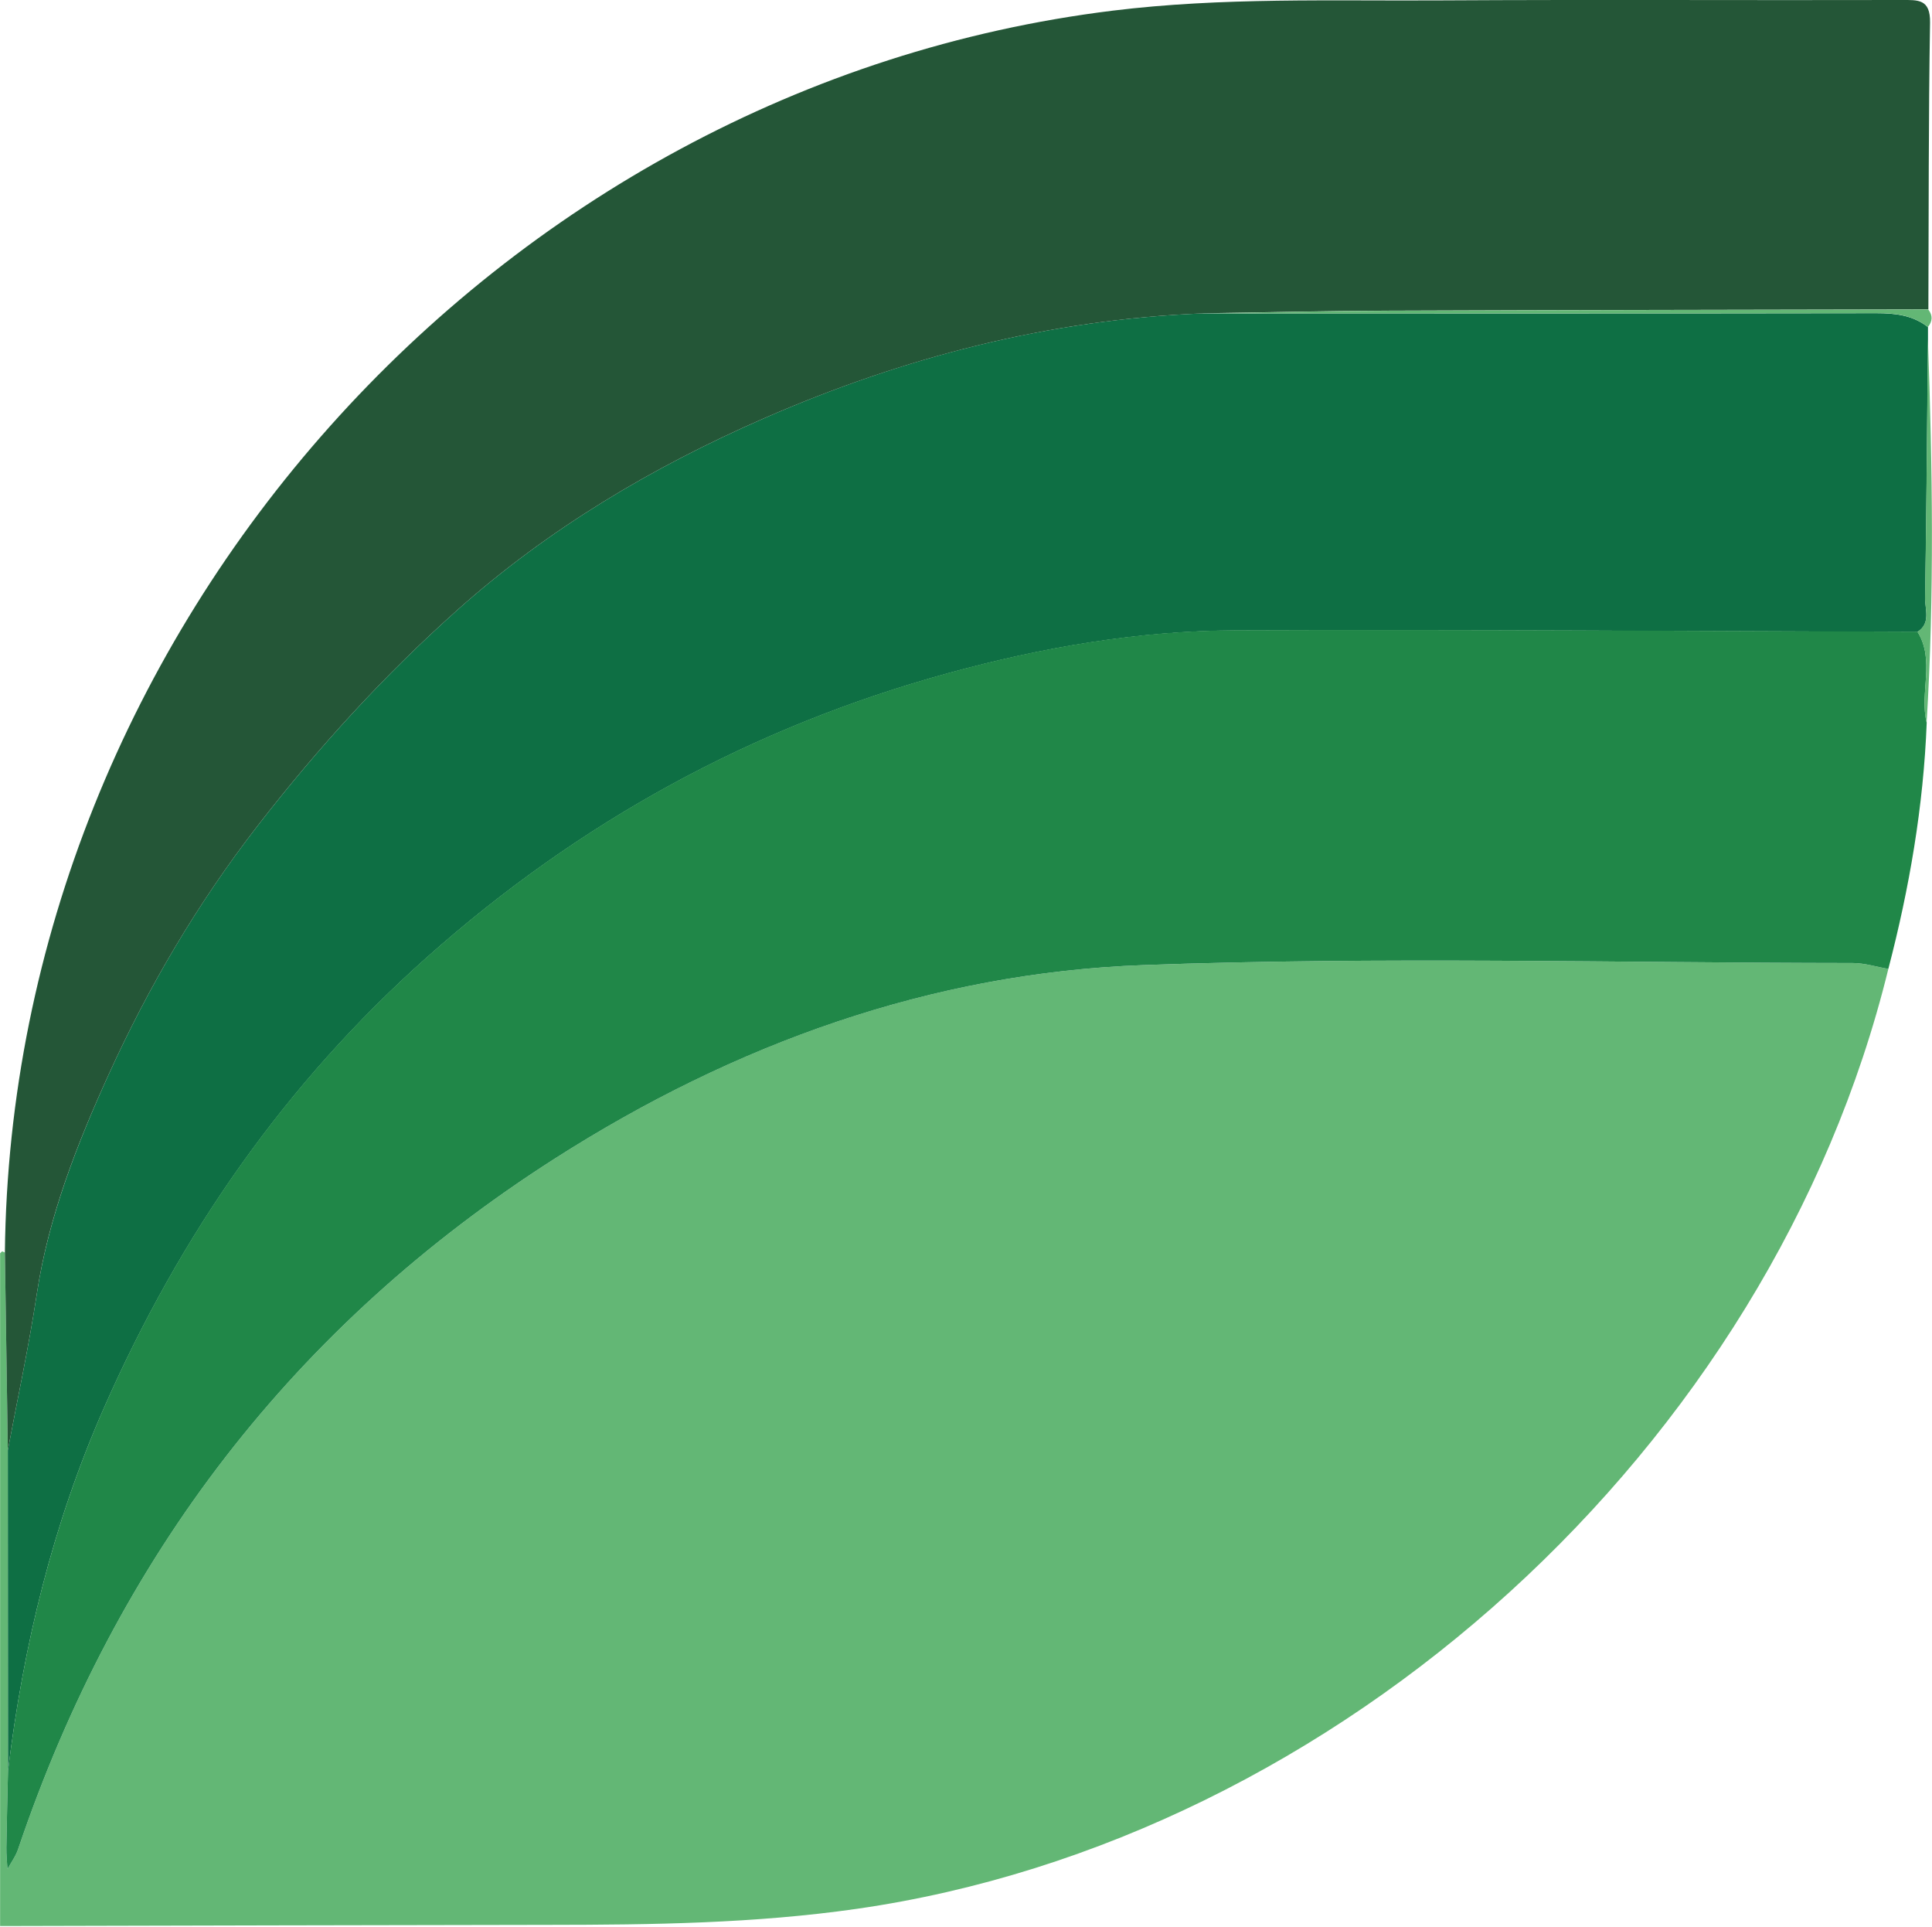
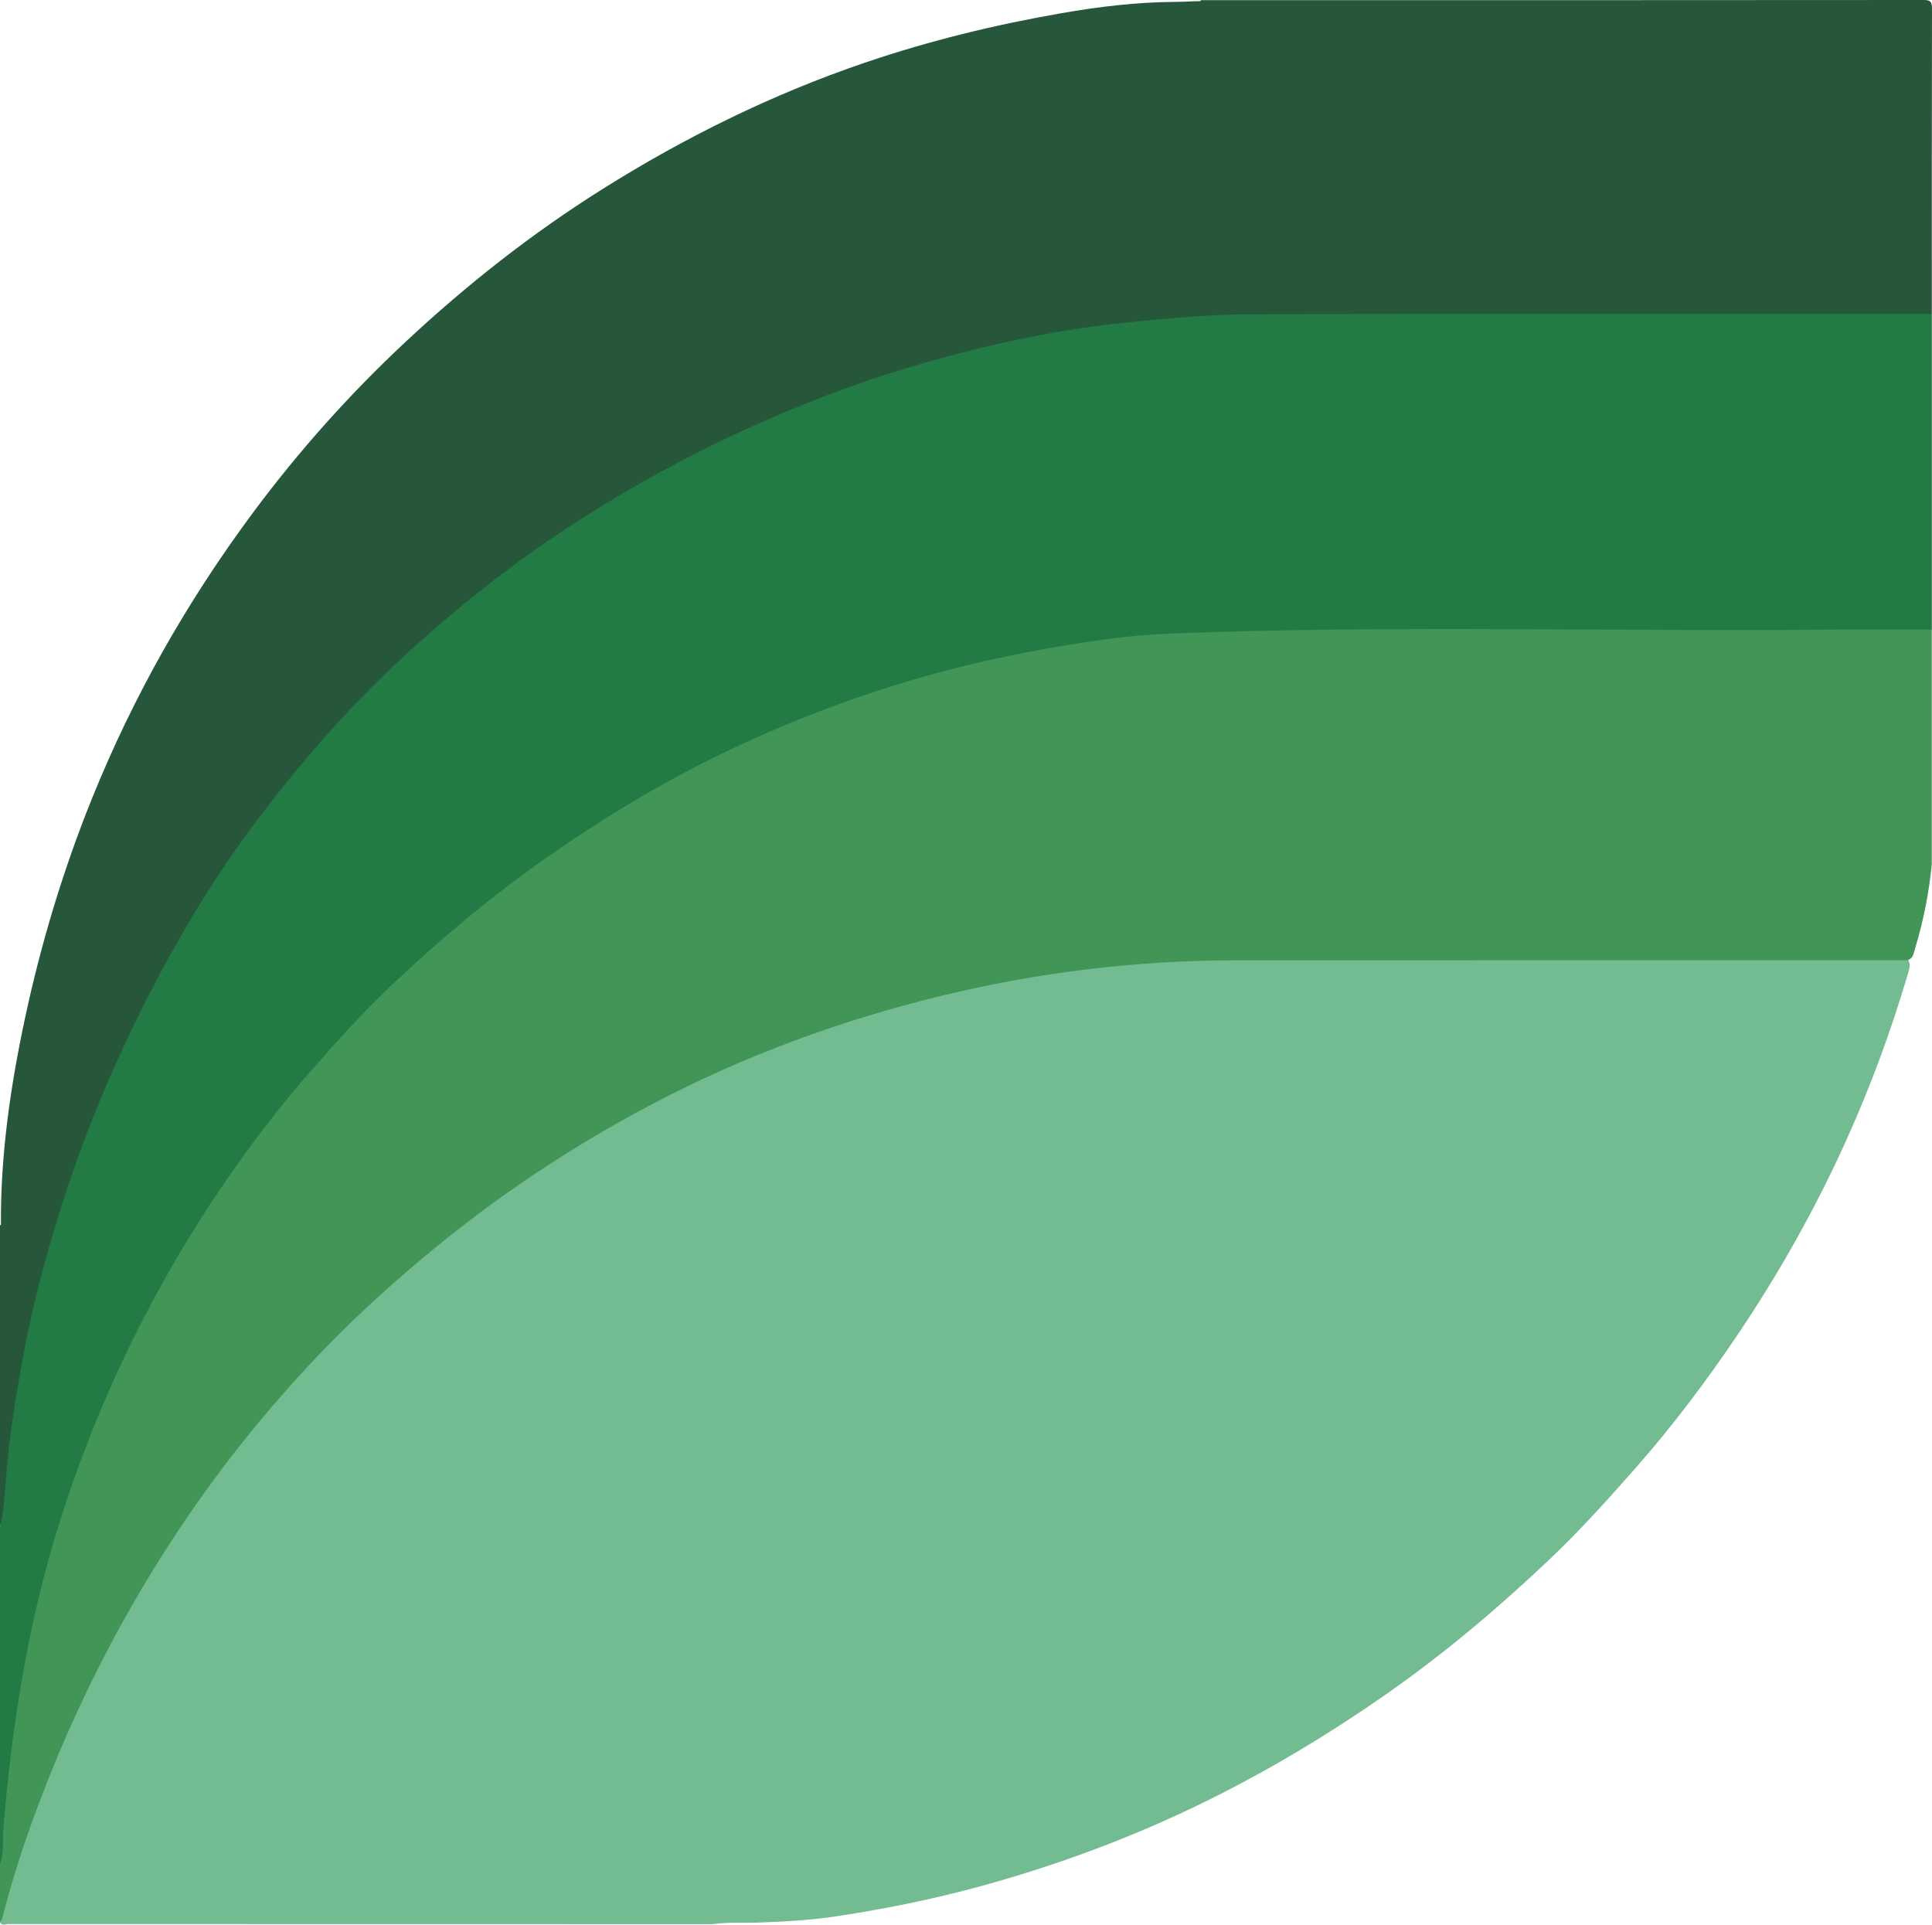
- <svg xmlns="http://www.w3.org/2000/svg" id="Layer_1" data-name="Layer 1" viewBox="0 0 197.37 196.74">
+ <svg xmlns="http://www.w3.org/2000/svg" viewBox="0 0 1027.89 1024">
  <defs>
    <style>
-       .cls-1 {
-         fill: #208748;
+       .riaya-logo-cls-1 {
+         fill: #27573a;
      }

-       .cls-2 {
-         fill: #245637;
+       .riaya-logo-cls-2 {
+         fill: #409557;
      }

-       .cls-3 {
-         fill: #63b775;
+       .riaya-logo-cls-3 {
+         fill: #73bc91;
      }

-       .cls-4 {
-         fill: #0e6f44;
+       .riaya-logo-cls-4 {
+         fill: #227a45;
      }
    </style>
  </defs>
-   <path class="cls-3" d="M0,128.01l.22-.2s.28,.12,.28,.12c.1,6.73,.2,13.46,.3,20.19,0,10.91,.01,21.82,.02,32.72-.06,2.62-.13,5.24-.17,7.87-.01,.73,.07,1.47,.11,2.2,.37-.68,.85-1.32,1.09-2.04,10.09-29.87,28.21-53.52,54.82-70.53,18.34-11.72,38.43-18.98,60.16-19.77,24.11-.88,48.28-.23,72.43-.21,1.22,0,2.43,.39,3.65,.6-11.95,48.83-56.13,88.93-105.37,96-10.46,1.5-20.92,1.63-31.42,1.64-18.7,.02-37.4,.08-56.11,.12v-68.72Z" />
-   <path class="cls-4" d="M.82,180.84c0-10.91-.01-21.82-.02-32.72,1-5.32,2.15-10.61,2.96-15.96,1.2-7.93,4.17-15.44,7.39-22.52,4.04-8.87,9.02-17.37,15.18-25.31,6.22-8.03,12.94-15.38,20.41-22.04,9.27-8.27,19.94-14.6,31.32-19.57,14.27-6.24,29.16-10.09,44.8-10.71,22.94,0,45.88,.02,68.82-.02,1.95,0,3.72,.2,5.28,1.42,0,.41,0,.82,0,1.23-.09,8.81-.15,17.63-.29,26.44-.02,1.17,.61,2.57-.78,3.46-23.21-.07-46.42-.24-69.63-.15-9.96,.04-19.76,1.73-29.36,4.36-20.01,5.49-37.67,15.15-53.24,28.99-14.53,12.92-25.23,28.37-33.02,46.02-5.23,11.85-8.25,24.28-9.82,37.1Z" />
-   <path class="cls-2" d="M122.86,32.01c-15.64,.62-30.53,4.48-44.8,10.71-11.38,4.97-22.05,11.3-31.32,19.57-7.47,6.66-14.19,14.01-20.41,22.04-6.16,7.95-11.14,16.44-15.18,25.31-3.22,7.07-6.2,14.58-7.39,22.52-.81,5.35-1.96,10.64-2.96,15.96-.1-6.73-.2-13.46-.3-20.19C1.17,64.24,50.67,8.85,113.66,1.09,124.87-.29,136.09,.11,147.31,.04c15.65-.09,31.3,0,46.94-.04,1.7,0,2.96-.12,2.92,2.32-.16,9.76-.13,19.52-.17,29.28-18.44,.04-36.89,.06-55.33,.13-6.27,.02-12.54,.18-18.8,.27Z" />
-   <path class="cls-1" d="M.82,180.84c1.57-12.82,4.6-25.25,9.82-37.1,7.78-17.65,18.48-33.1,33.02-46.02,15.57-13.84,33.23-23.5,53.24-28.99,9.6-2.63,19.4-4.32,29.36-4.36,23.21-.09,46.42,.08,69.63,.15,1.83,2.94,.18,6.24,.94,9.29-.33,8.54-1.77,16.9-3.92,25.15-1.22-.21-2.43-.6-3.65-.6-24.15-.02-48.32-.67-72.43,.21-21.72,.79-41.81,8.05-60.16,19.77C30.06,135.35,11.94,159,1.85,188.87c-.24,.72-.72,1.36-1.09,2.04-.04-.73-.12-1.47-.11-2.2,.04-2.62,.11-5.24,.17-7.87Z" />
-   <path class="cls-3" d="M122.86,32.01c6.27-.09,12.54-.25,18.8-.27,18.44-.07,36.89-.09,55.33-.13,.47,.61,.44,1.21-.04,1.79-1.56-1.22-3.33-1.42-5.28-1.42-22.94,.05-45.88,.03-68.82,.02Z" />
-   <path class="cls-3" d="M196.82,73.82c-.76-3.05,.9-6.35-.94-9.29,1.4-.89,.76-2.29,.78-3.46,.14-8.81,.2-17.63,.29-26.44,.47,13.06,.67,26.13-.13,39.19Z" />
+   <path class="riaya-logo-cls-3" d="M378.92,1023.75c-124.81,0-249.62,0-374.43-.06-1.46,0-3.39,1.15-4.49-.94,6.21-37.27,21.1-71.61,36-105.92,14.88-34.26,32.85-66.92,53.28-98.17,16.47-25.21,34.39-49.37,54.21-72.13,14.44-16.58,29.3-32.75,45.21-47.9,25.69-24.47,53.09-46.88,82.12-67.32,30.15-21.23,61.9-39.71,95.03-55.83,39.03-18.98,79.7-33.53,121.65-44.58,28.33-7.46,57.01-13.17,86.06-16.83,17.3-2.18,34.67-3.87,52.14-4.32,85.43-2.2,170.87-.43,256.31-.92,41.31-.24,82.63-.06,123.94,0,2.94,0,6.04-.65,8.74,1.24,2.28,2.56,1.17,5.35,.38,8.02-8.88,30.22-19.77,59.7-32.71,88.41-16.31,36.2-35.7,70.7-57.87,103.61-16.65,24.71-34.56,48.49-54.26,70.89-14.62,16.62-29.43,33.09-45.49,48.33-27.05,25.68-55.43,49.77-86.04,71.21-32.38,22.68-66.15,42.93-101.76,60.1-37.28,17.97-75.96,32.2-115.88,43.09-24.9,6.8-50.15,11.89-75.65,15.77-13.81,2.11-27.73,2.88-41.7,3.39-8.26,.3-16.57-.29-24.8,.86Z" />
+   <path class="riaya-logo-cls-4" d="M0,991.76v-178.94c1.16-7.72,1.18-15.53,1.36-23.28,.39-17.02,3.23-33.7,5.7-50.47,3.54-24.06,9.03-47.7,15.45-71.1,9.44-34.39,21.59-67.82,36.06-100.44,12.17-27.44,25.89-54.05,41.15-79.86,16.71-28.27,35.93-54.8,56.9-80.07,14.89-17.95,30.62-35.12,47.45-51.27,23.56-22.61,48.63-43.43,75.13-62.51,29.78-21.44,61.13-40.34,93.95-56.69,34.01-16.95,69.13-31.19,105.5-42.43,28.98-8.96,58.39-15.95,88.24-21.07,16.36-2.8,32.86-4.78,49.47-5.89,10.6-.71,21.2-1.87,31.8-2.28,6.11-.24,12.24-.56,18.37-.56,117.47,0,234.94,0,352.41,.03,3.07,0,6.43-.78,8.86,2.1v167.94c-1.41,1.69-3.29,2.1-5.38,2.1-2.33,0-4.67,.03-7,.03-109.14,0-218.29,.04-327.43-.03-27.96-.02-55.83,.98-83.68,3.78-26.02,2.61-51.75,6.7-77.24,12.36-39.43,8.76-77.63,21.4-114.76,37.22-30.22,12.88-59.14,28.33-87.03,45.68-22.78,14.16-44.82,29.42-65.7,46.24-13.85,11.16-27.48,22.61-40.47,34.81-7.29,6.84-14.62,13.62-21.56,20.8-26.63,27.56-51.34,56.69-73.23,88.23-19.79,28.52-37.36,58.29-52.66,89.41-13.46,27.37-24.73,55.63-34.36,84.58-6.83,20.55-12.67,41.35-17.34,62.47-5.16,23.37-9.28,46.91-12.07,70.71-2.1,17.83-3.64,35.69-4.84,53.59-.14,2.08,0,4.49-3.05,4.79Z" />
+   <path class="riaya-logo-cls-2" d="M0,991.76c2.21-5.89,1.28-12.16,1.76-18.19,2.14-26.82,5.28-53.45,9.87-79.99,5.03-29.06,11.75-57.67,20.71-85.7,8.97-28.05,19.59-55.5,32.11-82.24,15.22-32.49,32.81-63.58,52.9-93.26,14.74-21.75,30.55-42.69,47.93-62.46,13.74-15.63,27.59-31.14,42.7-45.44,26.1-24.7,53.57-47.73,83.06-68.37,30.07-21.04,61.41-39.92,94.45-55.83,37.72-18.16,76.81-32.7,117.35-43.39,27.85-7.34,56.07-12.67,84.54-16.65,11.98-1.67,24.1-2.73,36.19-3.2,117.55-4.53,235.14-.92,352.71-2.04,17.16-.16,34.32-.03,51.48-.04v124.96c-1.5,15.37-4.51,30.45-9.02,45.22-.71,2.32-.98,5.03-4.04,5.74-119.28,0-238.56-.05-357.84,.06-52.93,.05-105.11,6.48-156.56,19.01-53.3,12.99-104.39,31.78-152.97,57.31-44.22,23.23-85.46,50.88-123.66,83.12-19.24,16.23-37.76,33.21-55.05,51.47-26.25,27.71-50.15,57.3-71.47,89.02-29.48,43.85-53.73,90.4-72.97,139.55-8.62,22.01-16.3,44.36-22.21,67.27-.45,1.76-.69,3.61-1.99,5.04v-30.99Z" />
+   <path class="riaya-logo-cls-1" d="M1027.89,4.59c0-3.75-.85-4.6-4.6-4.59-123.81,.11-247.62,.09-371.43,.09h-13c-.04,.17-.06,.34-.08,.51-4.43,.04-8.85,.37-13.26,.4-20.52,.1-40.78,2.53-60.96,6.05-35.47,6.18-70.36,14.7-104.43,26.3-49.23,16.77-95.56,39.6-139.61,67.26-37.5,23.55-72.1,50.81-104.39,80.94-29.86,27.86-57.02,58.23-81.43,91.08-35.06,47.16-63.8,97.81-85.79,152.28-15.3,37.89-27.06,76.88-35.61,116.83C5.55,578,.22,614.53,.5,651.71c-.17,.02-.34,.06-.5,.17v160.95c2.43-10.85,2.79-21.98,3.77-32.98,1.64-18.56,4.68-36.89,7.96-55.15,5.05-28.16,12.34-55.8,21.01-83.11,9.63-30.35,21.28-59.9,34.86-88.64,20.38-43.11,44.14-84.25,73.36-122.12,15.96-20.68,32.8-40.56,50.97-59.31,16.1-16.61,33.22-32.14,51-46.91,17.9-14.88,36.48-28.92,55.89-41.77,31.81-21.06,65.07-39.52,99.86-55.3,27.94-12.67,56.52-23.6,85.88-32.34,36.83-10.95,74.23-19.33,112.56-23.38,24.07-2.55,48.17-4.64,72.34-4.68,119.44-.21,238.89-.1,358.33-.1,0-54.15-.04-108.3,.1-162.44Z" />
</svg>
